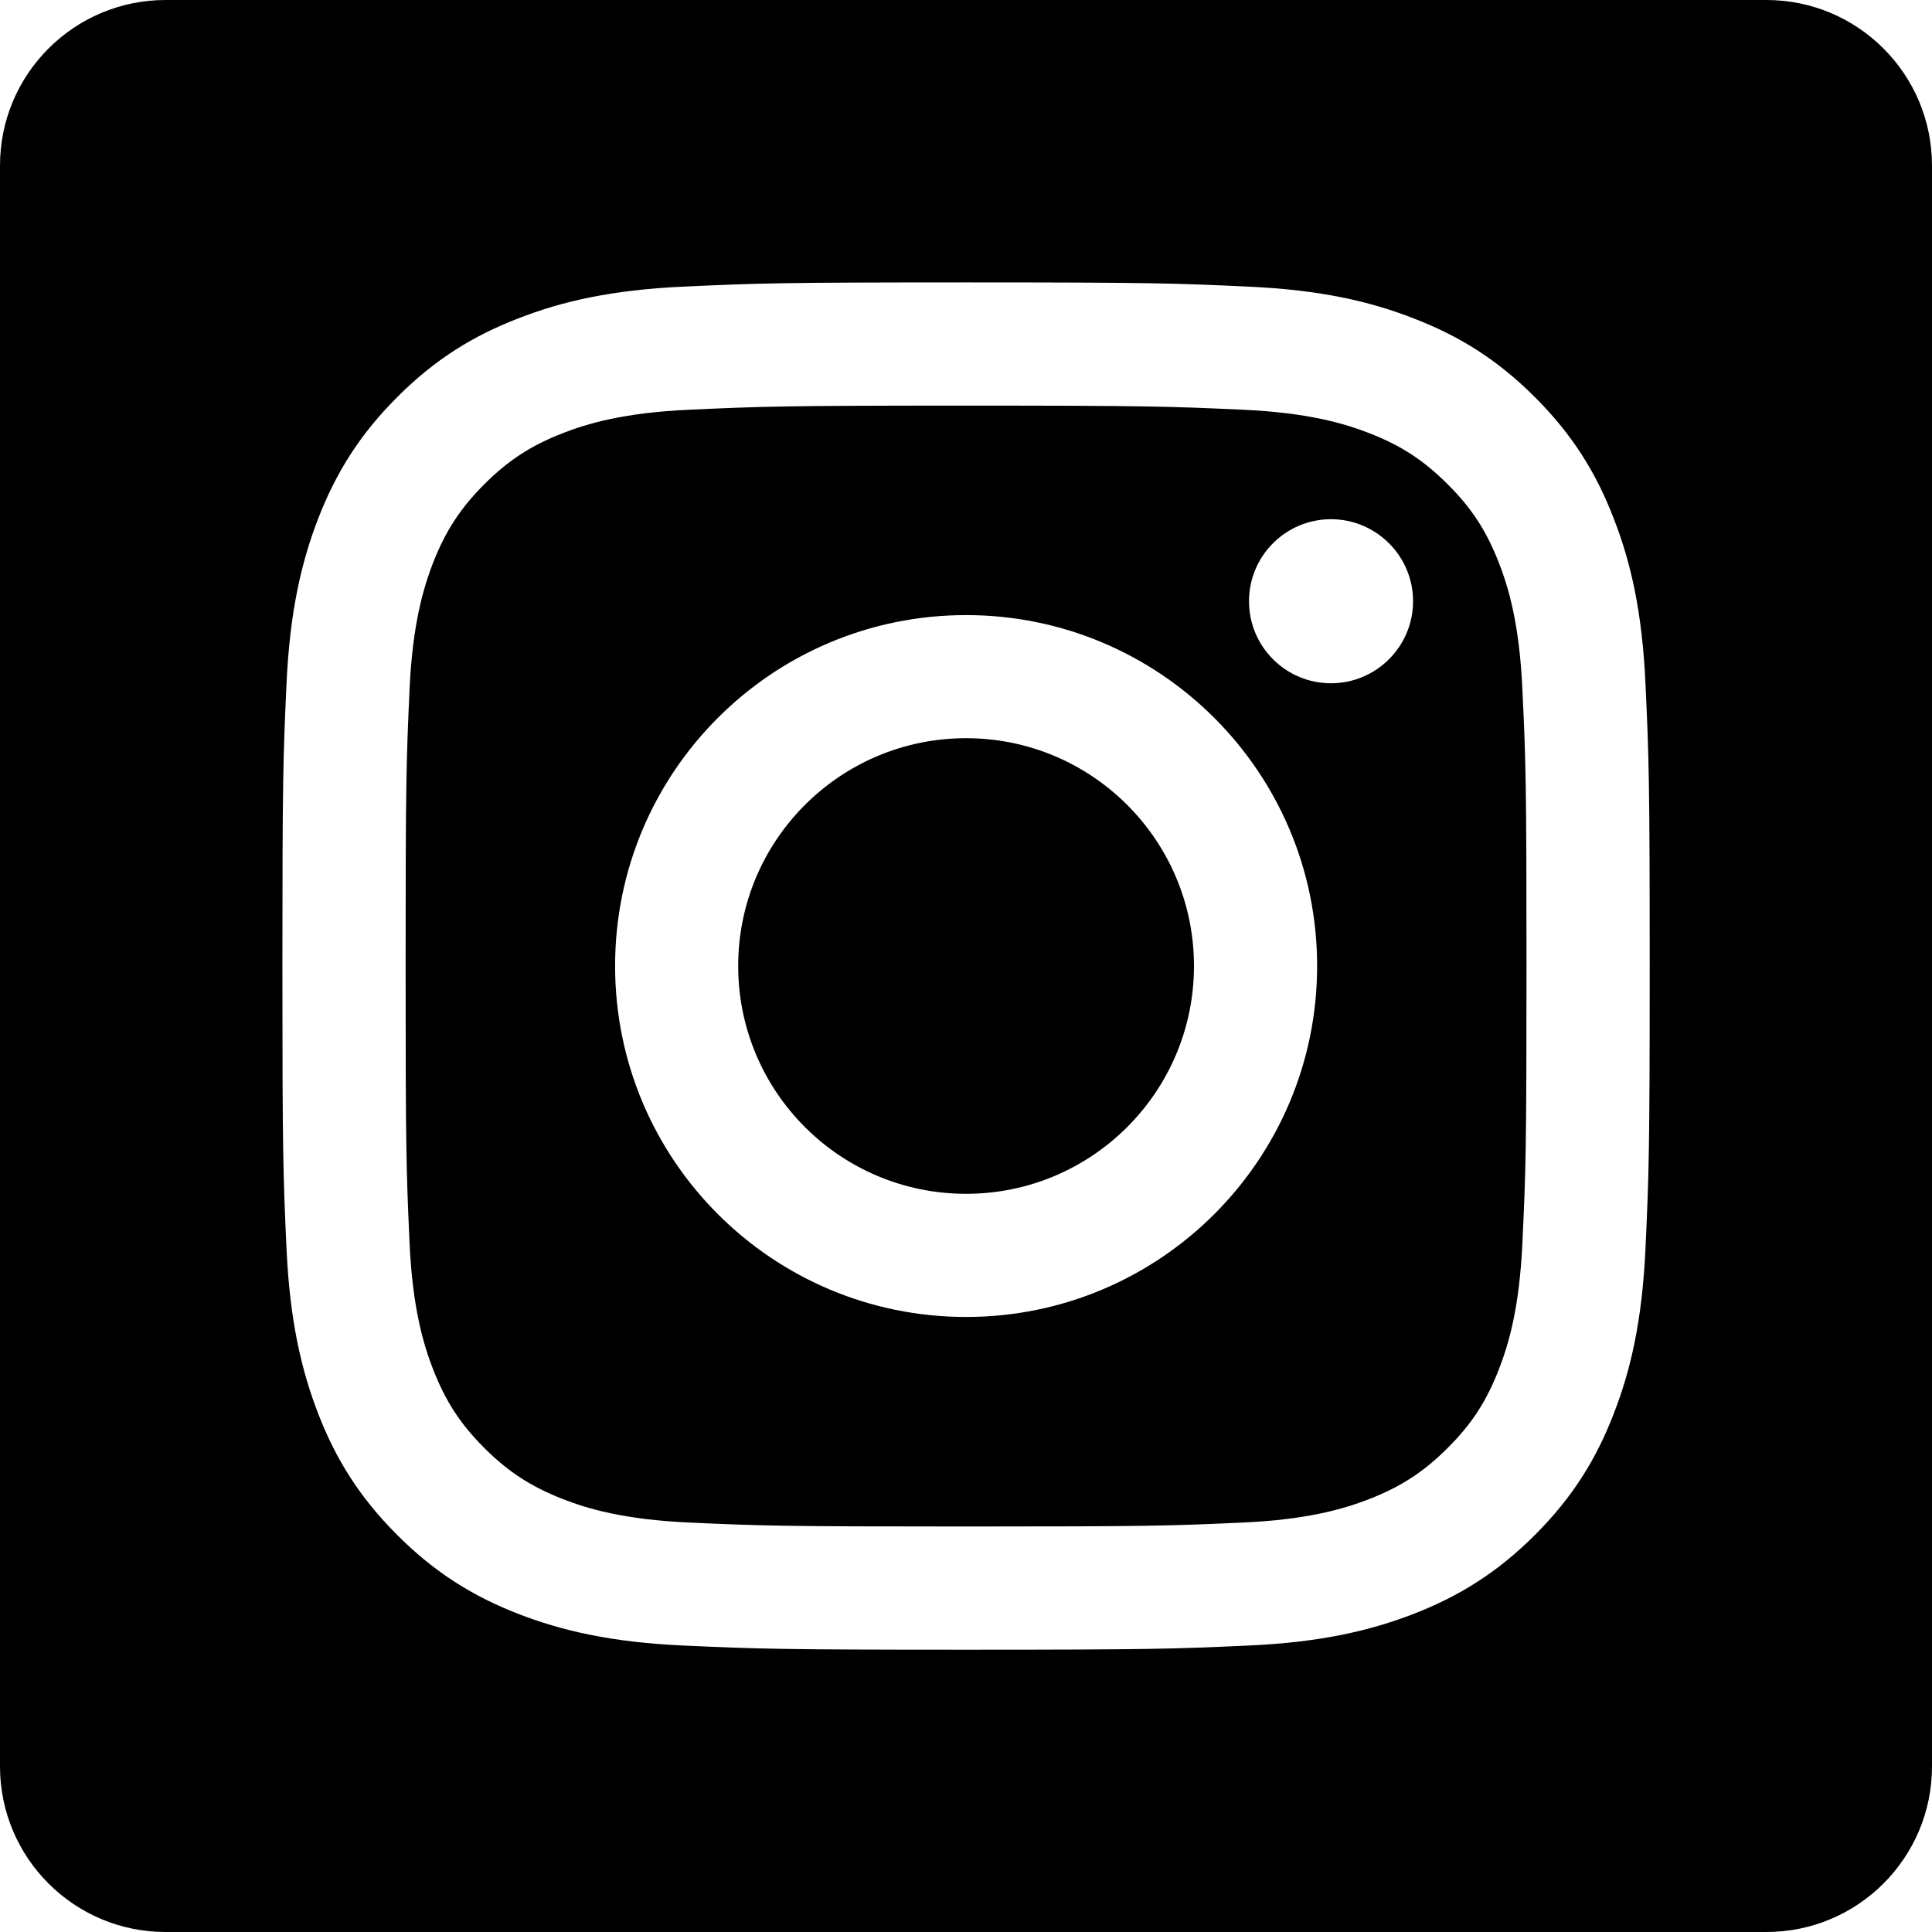
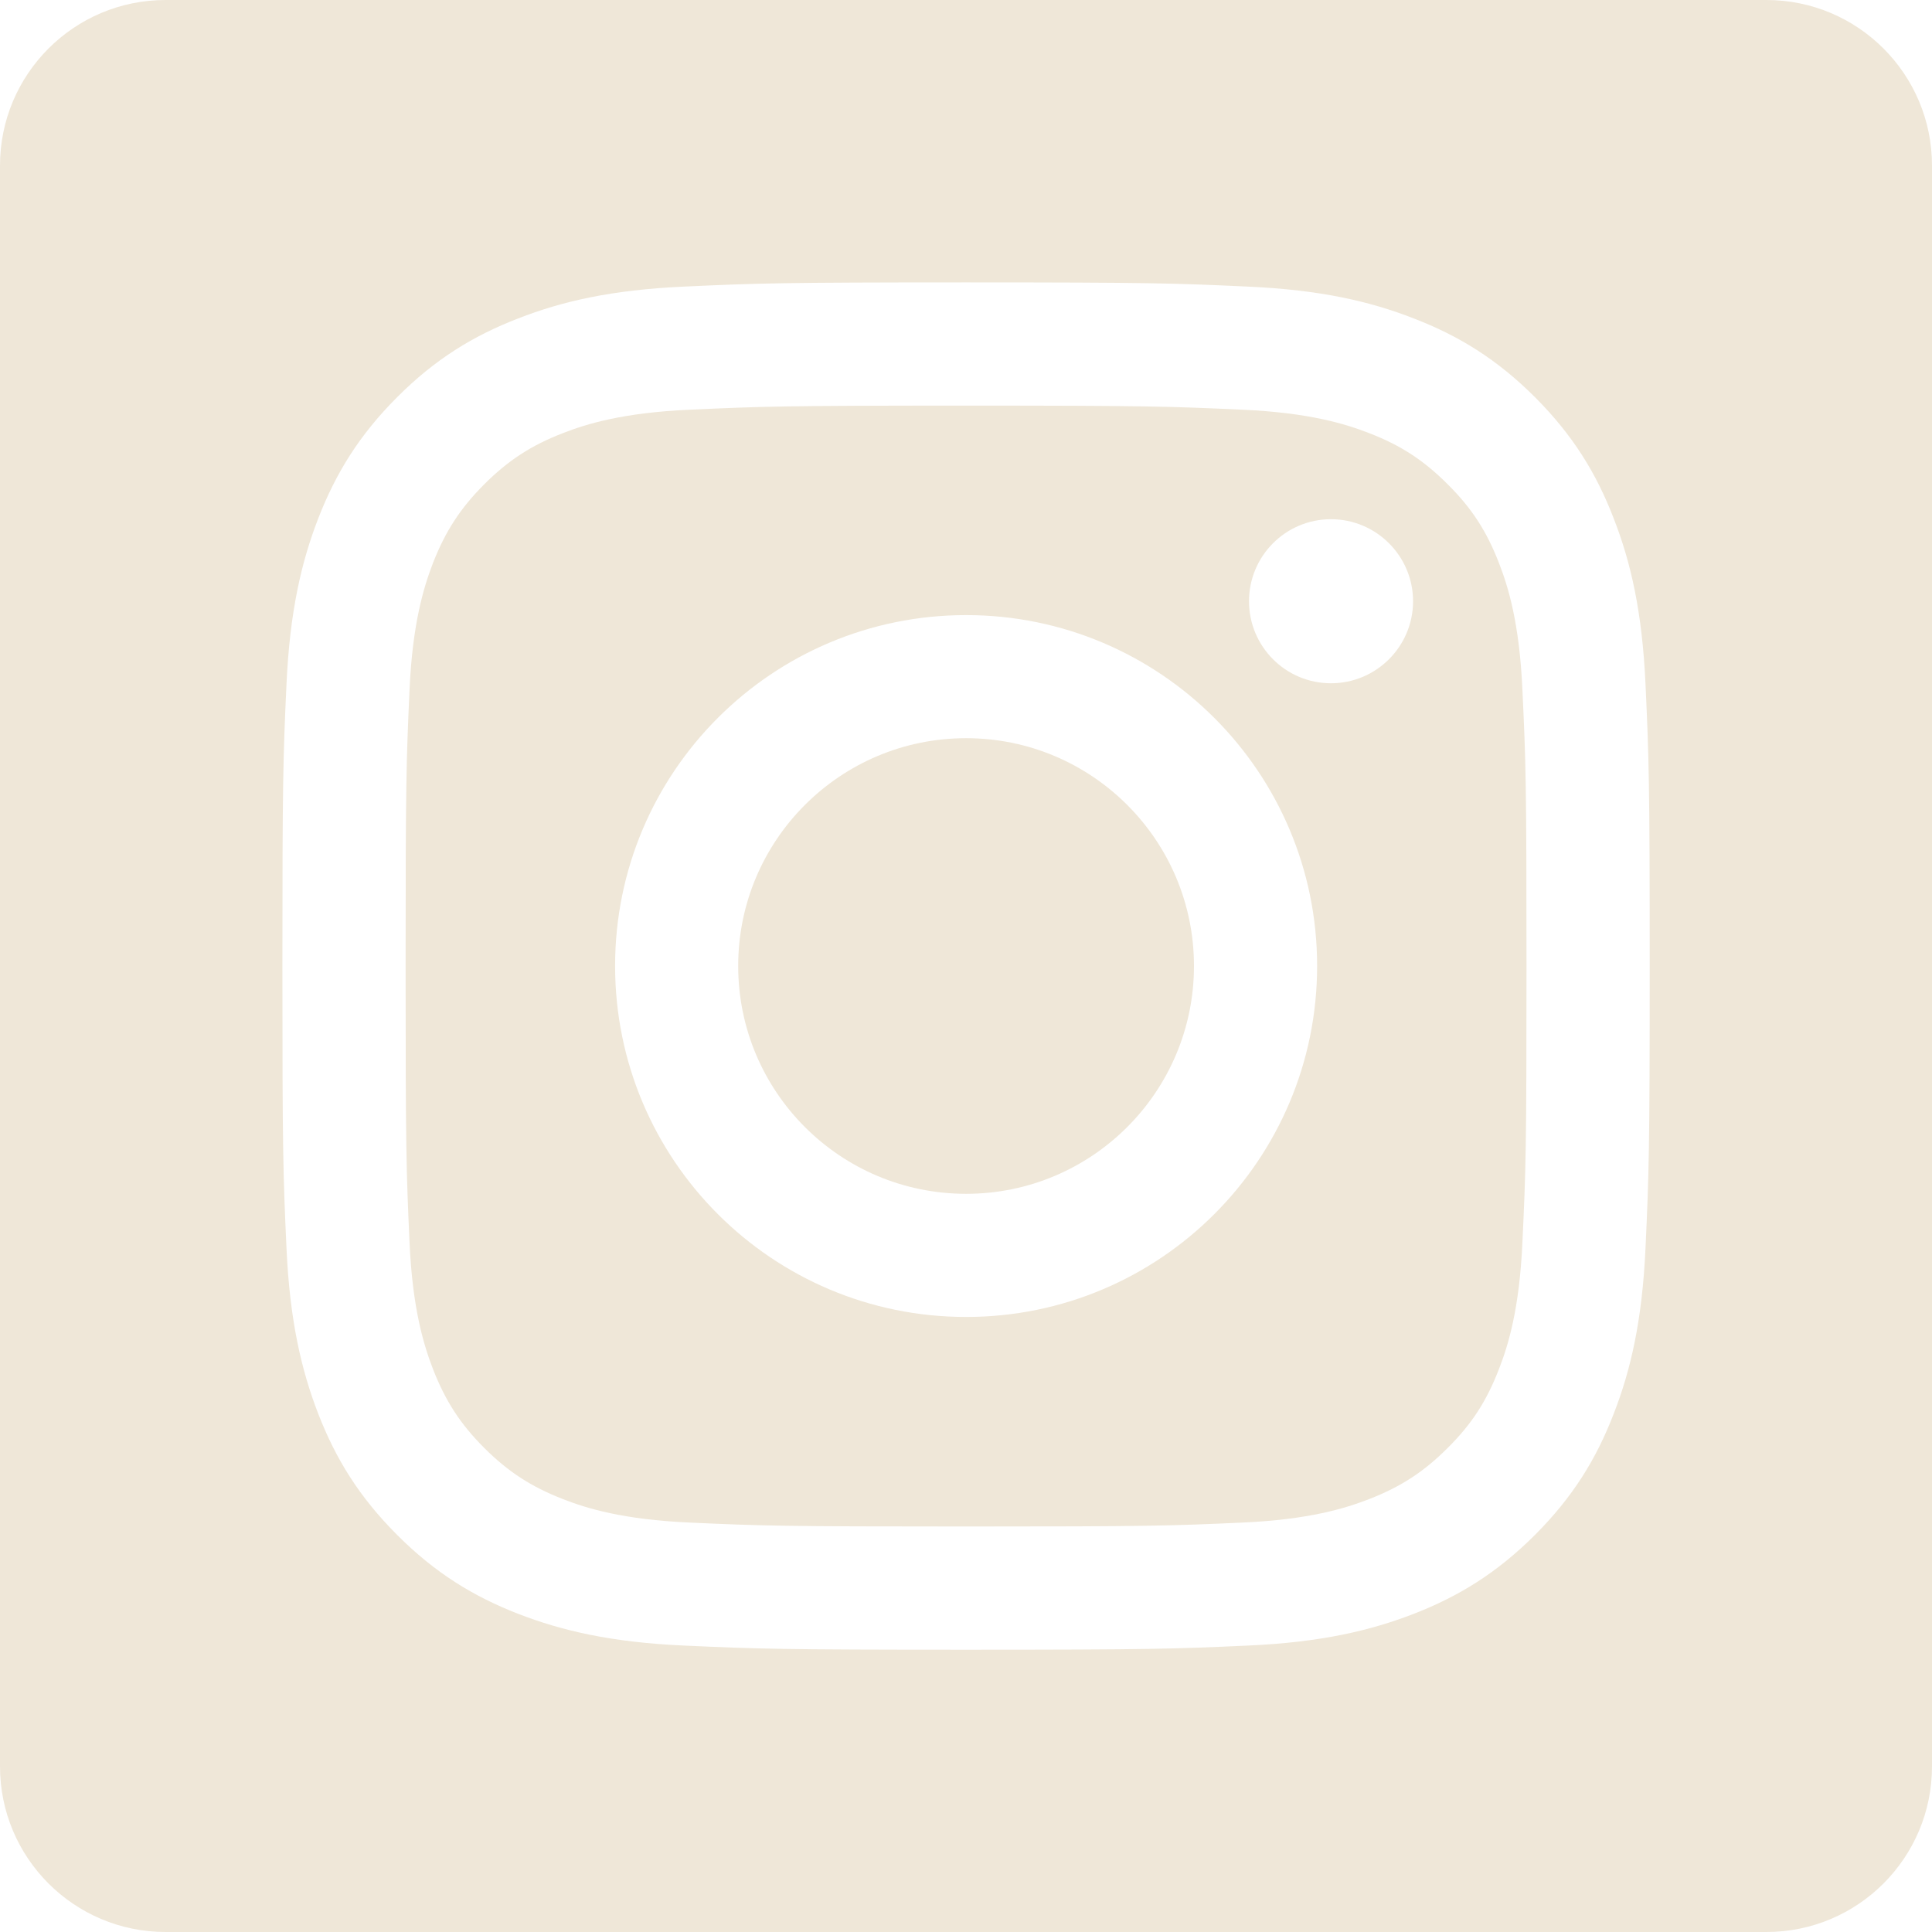
<svg xmlns="http://www.w3.org/2000/svg" width="35" height="35" viewBox="0 0 35 35" fill="none">
-   <path d="M17.502 13.373C19.78 13.373 21.63 15.221 21.63 17.499C21.63 19.779 19.78 21.627 17.502 21.627C15.221 21.627 13.373 19.78 13.373 17.499C13.373 15.221 15.221 13.373 17.502 13.373Z" fill="black" />
-   <path fill-rule="evenodd" clip-rule="evenodd" d="M17.501 7.348C20.807 7.348 21.198 7.363 22.505 7.422C23.712 7.476 24.367 7.677 24.805 7.847C25.383 8.071 25.794 8.341 26.227 8.774C26.663 9.207 26.93 9.621 27.154 10.196C27.324 10.634 27.526 11.289 27.58 12.497C27.642 13.803 27.654 14.195 27.654 17.501C27.654 20.809 27.642 21.201 27.58 22.507C27.526 23.712 27.324 24.369 27.154 24.805C26.93 25.383 26.663 25.797 26.227 26.23C25.794 26.663 25.383 26.931 24.805 27.157C24.367 27.327 23.712 27.529 22.505 27.583C21.198 27.642 20.807 27.654 17.501 27.654C14.192 27.654 13.801 27.642 12.497 27.583C11.289 27.529 10.632 27.327 10.196 27.157C9.618 26.931 9.205 26.662 8.772 26.23C8.339 25.797 8.071 25.383 7.845 24.805C7.677 24.369 7.473 23.712 7.419 22.507C7.36 21.201 7.348 20.809 7.348 17.501C7.348 14.195 7.36 13.803 7.419 12.497C7.473 11.289 7.677 10.634 7.845 10.196C8.071 9.621 8.34 9.207 8.772 8.774C9.205 8.342 9.618 8.071 10.196 7.847C10.632 7.677 11.289 7.476 12.497 7.422C13.801 7.363 14.195 7.348 17.501 7.348ZM17.502 11.143C13.989 11.143 11.143 13.988 11.143 17.499C11.143 21.012 13.989 23.858 17.502 23.858C21.012 23.858 23.861 21.012 23.861 17.499C23.861 13.989 21.012 11.143 17.502 11.143ZM24.112 9.406C23.291 9.406 22.627 10.072 22.627 10.892C22.627 11.713 23.291 12.378 24.112 12.378C24.931 12.378 25.599 11.713 25.599 10.892C25.599 10.072 24.931 9.406 24.112 9.406Z" fill="black" />
-   <path fill-rule="evenodd" clip-rule="evenodd" d="M32 0C33.657 0 35 1.343 35 3V32C35 33.657 33.657 35 32 35H3C1.343 35 4.42933e-08 33.657 0 32V3C0 1.343 1.343 4.42926e-08 3 0H32ZM17.501 5.116C14.136 5.116 13.715 5.131 12.394 5.192C11.075 5.251 10.174 5.461 9.387 5.769C8.573 6.083 7.882 6.507 7.195 7.195C6.506 7.884 6.083 8.575 5.766 9.39C5.461 10.177 5.25 11.077 5.19 12.396C5.129 13.717 5.116 14.138 5.116 17.501C5.116 20.864 5.129 21.287 5.19 22.608C5.249 23.927 5.461 24.825 5.766 25.614C6.083 26.429 6.506 27.118 7.195 27.807C7.882 28.495 8.573 28.919 9.387 29.236C10.174 29.541 11.075 29.753 12.394 29.811C13.715 29.871 14.136 29.886 17.501 29.886C20.864 29.886 21.285 29.871 22.605 29.811C23.924 29.753 24.825 29.541 25.612 29.236C26.427 28.919 27.118 28.495 27.807 27.807C28.495 27.118 28.919 26.429 29.233 25.614C29.541 24.825 29.75 23.927 29.81 22.608C29.871 21.287 29.886 20.864 29.886 17.501C29.886 14.138 29.871 13.717 29.81 12.396C29.75 11.077 29.541 10.177 29.233 9.39C28.919 8.575 28.495 7.884 27.807 7.195C27.118 6.507 26.427 6.083 25.612 5.769C24.825 5.461 23.924 5.251 22.605 5.192C21.285 5.131 20.864 5.116 17.501 5.116Z" fill="black" />
+   <path d="M17.502 13.373C19.78 13.373 21.63 15.221 21.63 17.499C21.63 19.779 19.78 21.627 17.502 21.627C15.221 21.627 13.373 19.78 13.373 17.499C13.373 15.221 15.221 13.373 17.502 13.373Z" fill="#EFE7D8" />
+   <path fill-rule="evenodd" clip-rule="evenodd" d="M17.501 7.348C20.807 7.348 21.198 7.363 22.505 7.422C23.712 7.476 24.367 7.677 24.805 7.847C25.383 8.071 25.794 8.341 26.227 8.774C26.663 9.207 26.93 9.621 27.154 10.196C27.324 10.634 27.526 11.289 27.58 12.497C27.642 13.803 27.654 14.195 27.654 17.501C27.654 20.809 27.642 21.201 27.58 22.507C27.526 23.712 27.324 24.369 27.154 24.805C26.93 25.383 26.663 25.797 26.227 26.23C25.794 26.663 25.383 26.931 24.805 27.157C24.367 27.327 23.712 27.529 22.505 27.583C21.198 27.642 20.807 27.654 17.501 27.654C14.192 27.654 13.801 27.642 12.497 27.583C11.289 27.529 10.632 27.327 10.196 27.157C9.618 26.931 9.205 26.662 8.772 26.23C8.339 25.797 8.071 25.383 7.845 24.805C7.677 24.369 7.473 23.712 7.419 22.507C7.36 21.201 7.348 20.809 7.348 17.501C7.348 14.195 7.36 13.803 7.419 12.497C7.473 11.289 7.677 10.634 7.845 10.196C8.071 9.621 8.34 9.207 8.772 8.774C9.205 8.342 9.618 8.071 10.196 7.847C10.632 7.677 11.289 7.476 12.497 7.422C13.801 7.363 14.195 7.348 17.501 7.348ZM17.502 11.143C13.989 11.143 11.143 13.988 11.143 17.499C11.143 21.012 13.989 23.858 17.502 23.858C21.012 23.858 23.861 21.012 23.861 17.499C23.861 13.989 21.012 11.143 17.502 11.143ZM24.112 9.406C23.291 9.406 22.627 10.072 22.627 10.892C22.627 11.713 23.291 12.378 24.112 12.378C24.931 12.378 25.599 11.713 25.599 10.892C25.599 10.072 24.931 9.406 24.112 9.406Z" fill="#EFE7D8" />
+   <path fill-rule="evenodd" clip-rule="evenodd" d="M32 0C33.657 0 35 1.343 35 3V32C35 33.657 33.657 35 32 35H3C1.343 35 4.42933e-08 33.657 0 32V3C0 1.343 1.343 4.42926e-08 3 0H32ZM17.501 5.116C14.136 5.116 13.715 5.131 12.394 5.192C11.075 5.251 10.174 5.461 9.387 5.769C8.573 6.083 7.882 6.507 7.195 7.195C6.506 7.884 6.083 8.575 5.766 9.39C5.461 10.177 5.25 11.077 5.19 12.396C5.129 13.717 5.116 14.138 5.116 17.501C5.116 20.864 5.129 21.287 5.19 22.608C5.249 23.927 5.461 24.825 5.766 25.614C6.083 26.429 6.506 27.118 7.195 27.807C7.882 28.495 8.573 28.919 9.387 29.236C10.174 29.541 11.075 29.753 12.394 29.811C13.715 29.871 14.136 29.886 17.501 29.886C20.864 29.886 21.285 29.871 22.605 29.811C23.924 29.753 24.825 29.541 25.612 29.236C26.427 28.919 27.118 28.495 27.807 27.807C28.495 27.118 28.919 26.429 29.233 25.614C29.541 24.825 29.75 23.927 29.81 22.608C29.871 21.287 29.886 20.864 29.886 17.501C29.886 14.138 29.871 13.717 29.81 12.396C29.75 11.077 29.541 10.177 29.233 9.39C28.919 8.575 28.495 7.884 27.807 7.195C27.118 6.507 26.427 6.083 25.612 5.769C24.825 5.461 23.924 5.251 22.605 5.192C21.285 5.131 20.864 5.116 17.501 5.116Z" fill="#EFE7D8" />
</svg>
